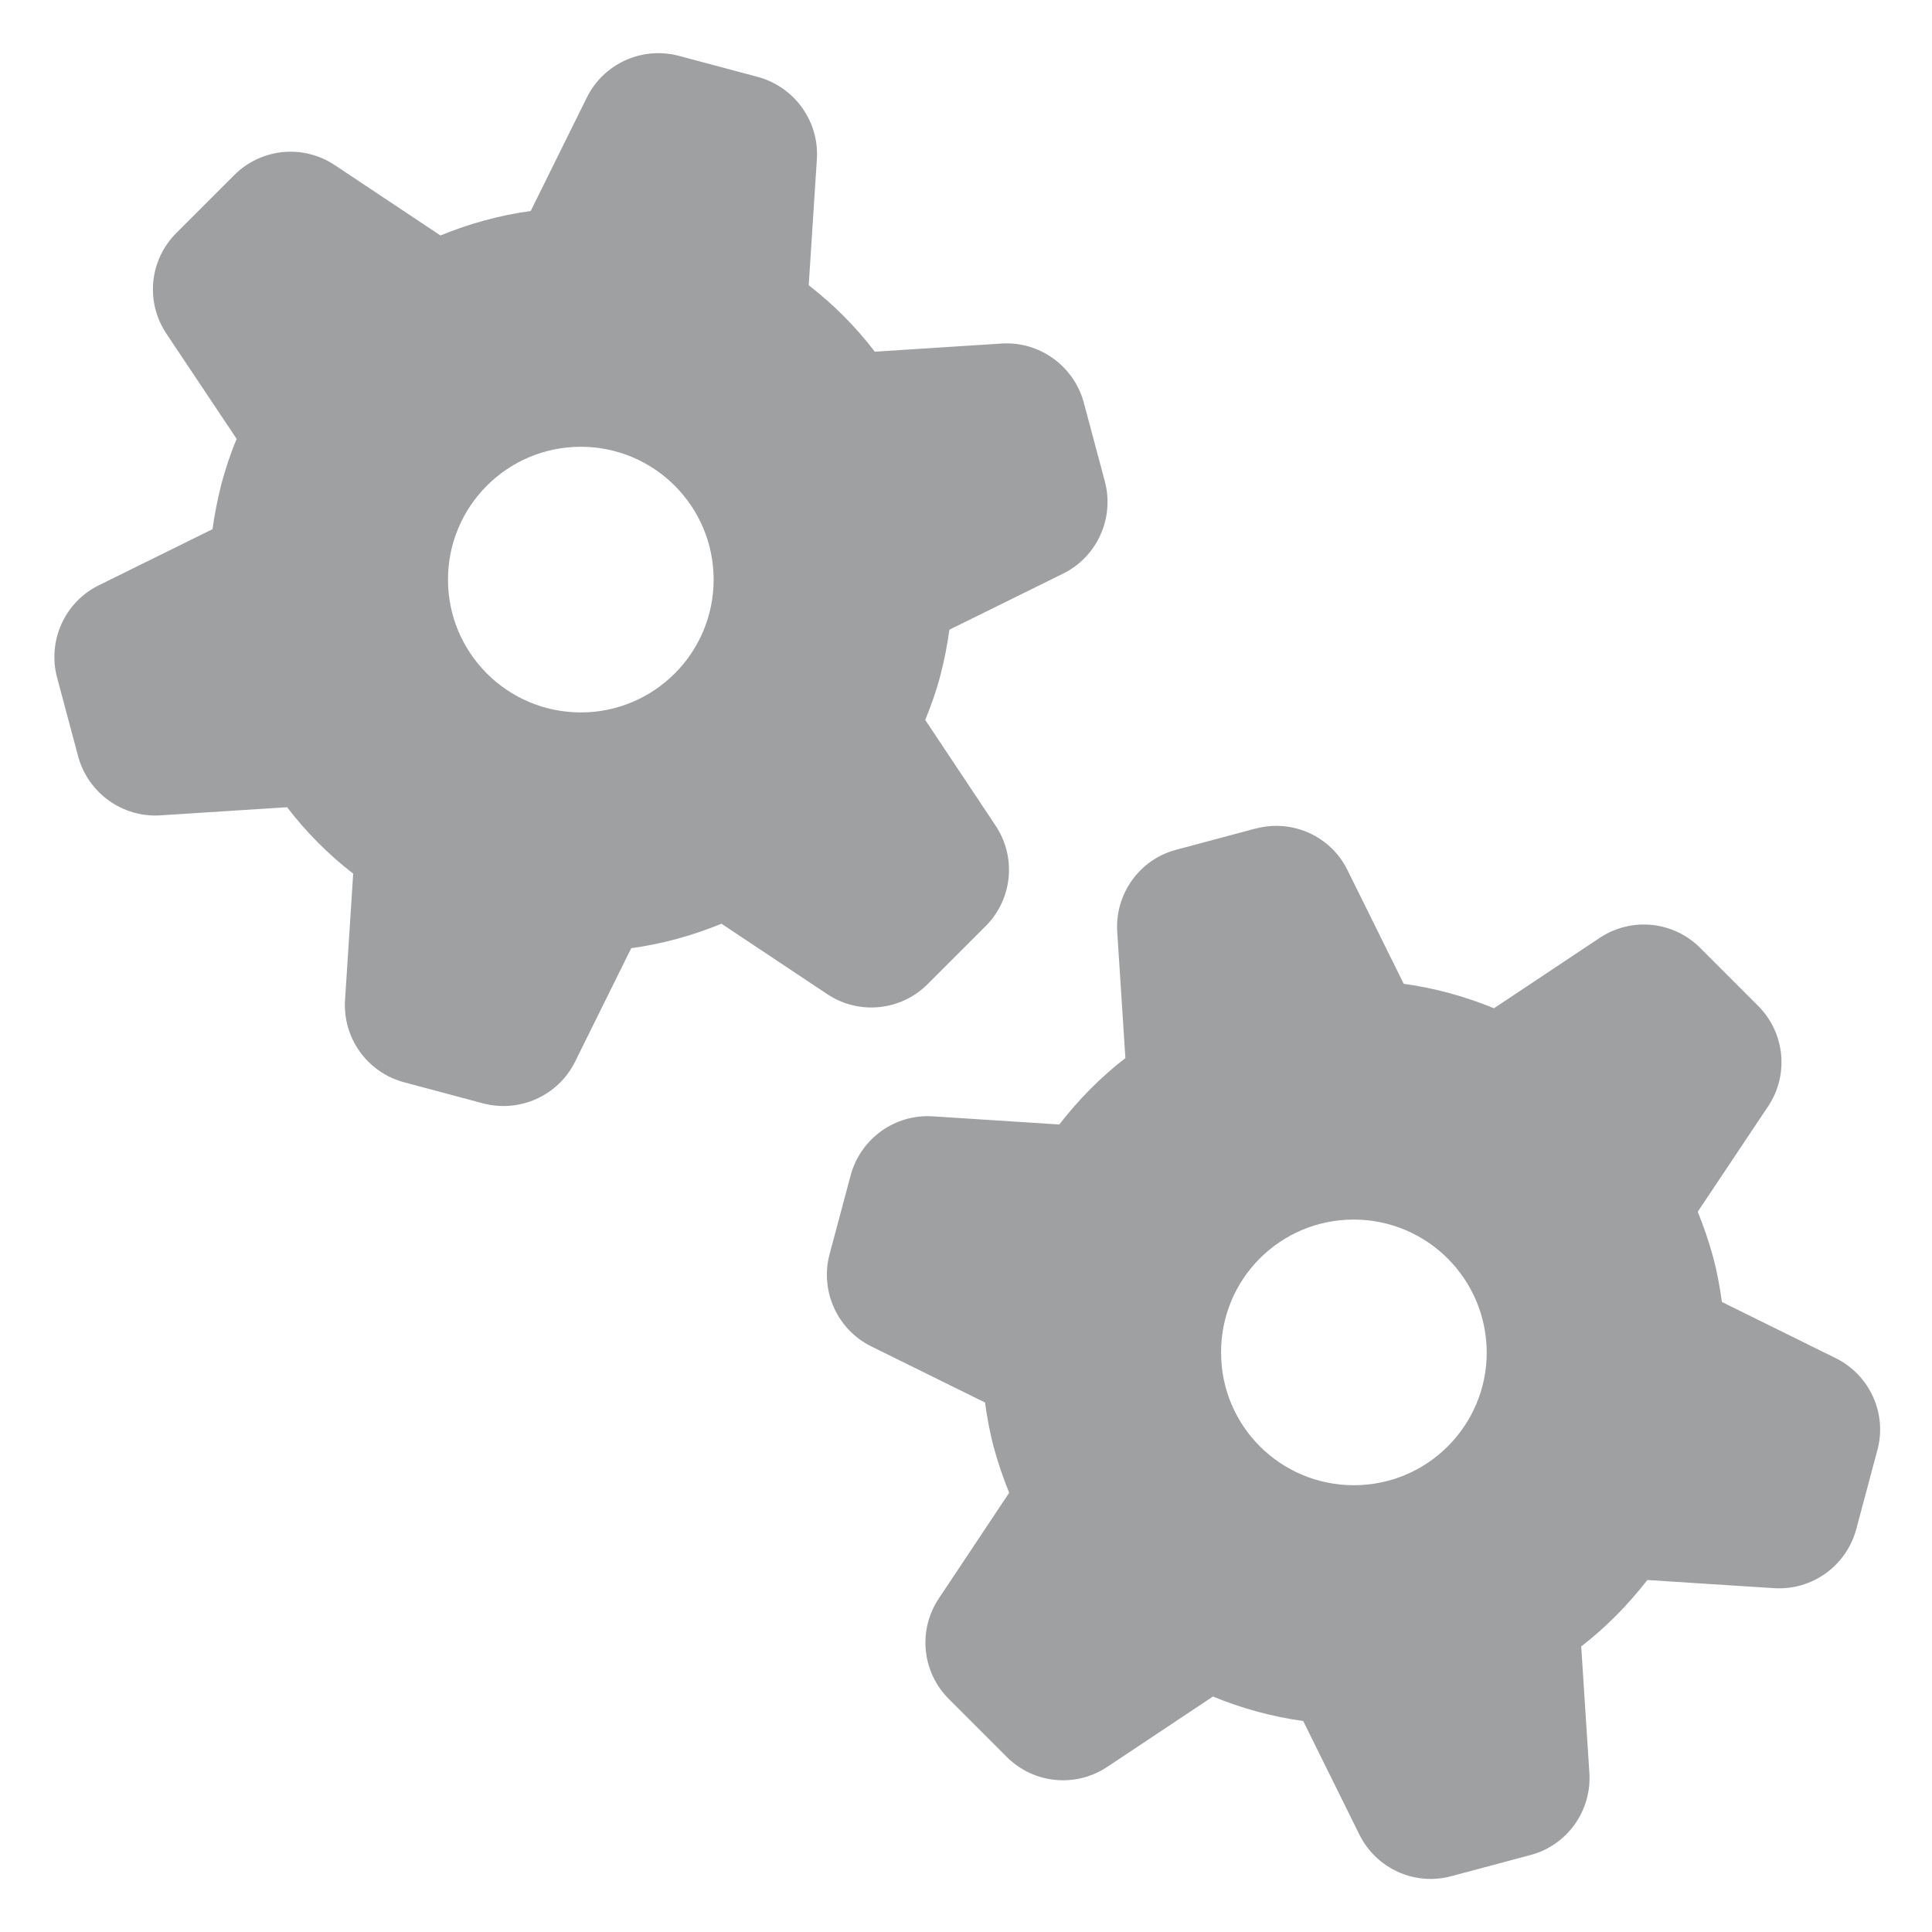
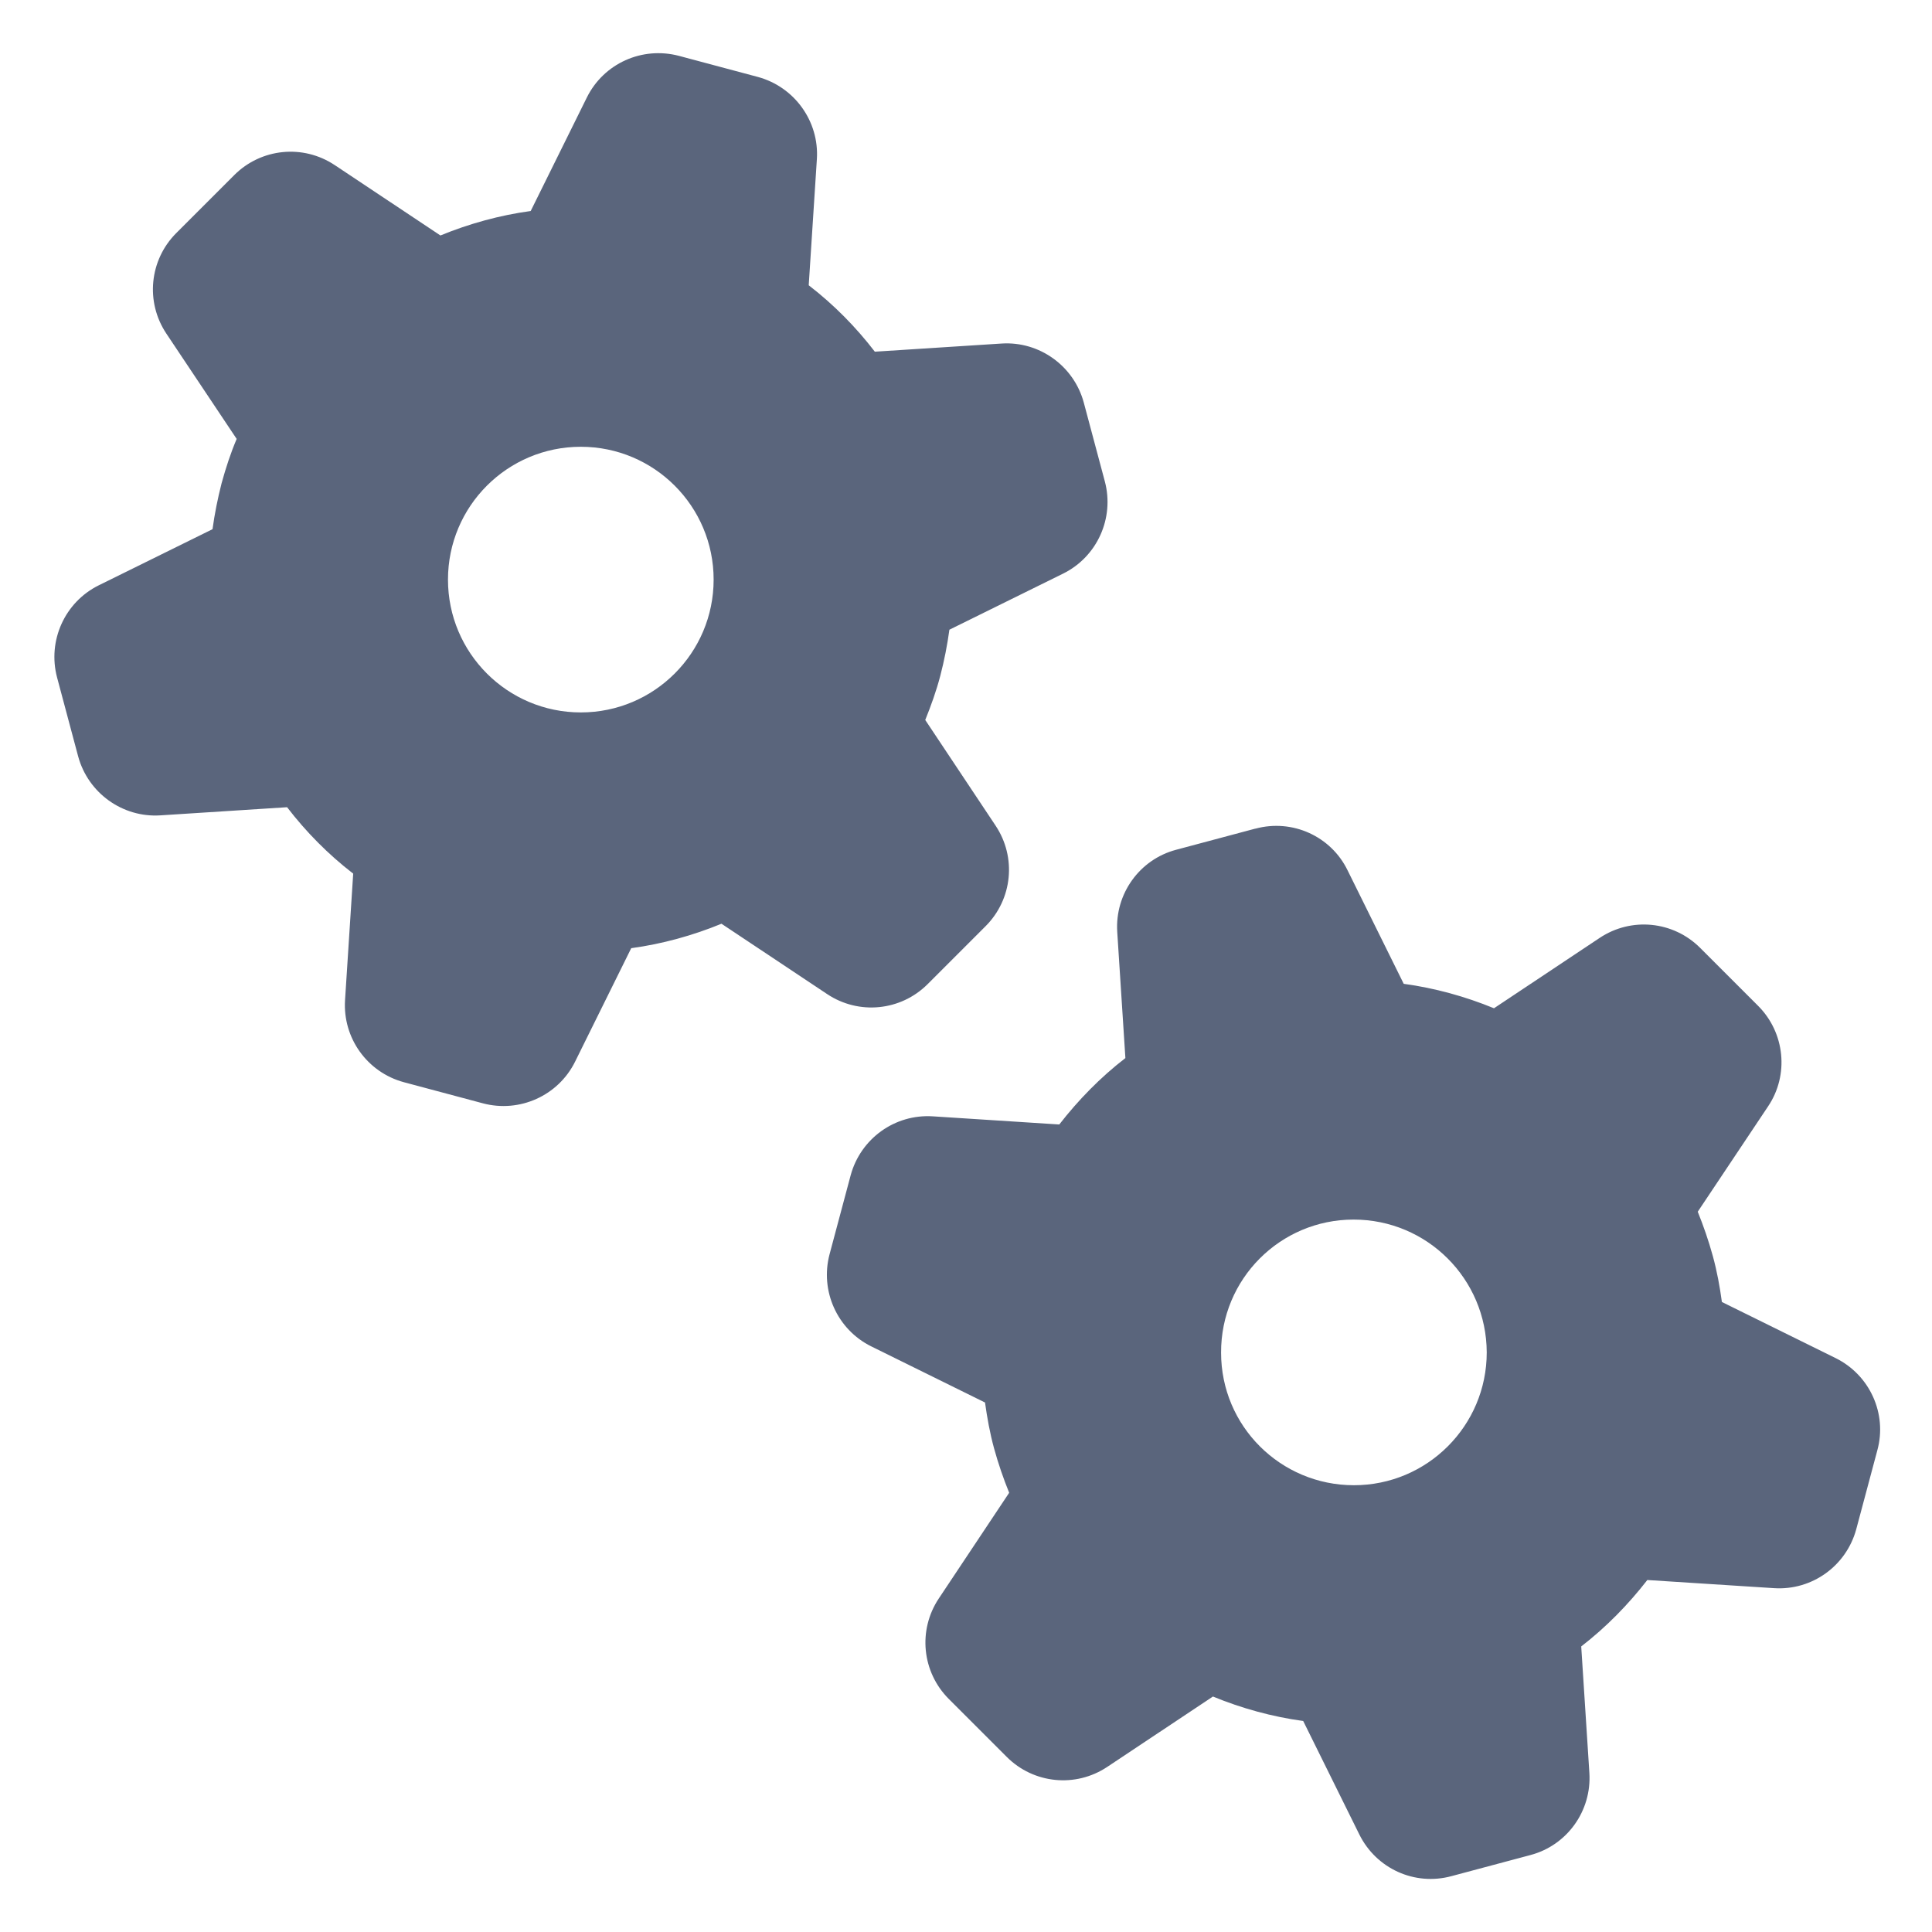
<svg xmlns="http://www.w3.org/2000/svg" viewBox="0 0 640 640">
-   <path d="M415.9 274.5C428.1 271.2 440.9 277 446.4 288.3L465 325.9C475.3 327.3 485.4 330.1 494.9 334L529.9 310.7C540.4 303.7 554.3 305.1 563.2 314L582.4 333.2C591.3 342.1 592.7 356.1 585.7 366.5L562.4 401.4C564.3 406.1 566 411 567.4 416.1C568.8 421.2 569.7 426.2 570.4 431.3L608.1 449.9C619.4 455.5 625.2 468.3 621.9 480.4L614.9 506.6C611.6 518.7 600.3 526.9 587.7 526.1L545.7 523.4C539.4 531.5 532.1 539 523.8 545.4L526.5 587.3C527.3 599.9 519.1 611.3 507 614.5L480.8 621.5C468.6 624.8 455.9 619 450.3 607.7L431.7 570.1C421.4 568.7 411.3 565.9 401.8 562L366.8 585.3C356.3 592.3 342.4 590.9 333.5 582L314.3 562.8C305.4 553.9 304 540 311 529.5L334.3 494.5C332.4 489.8 330.7 484.9 329.3 479.8C327.9 474.7 327 469.6 326.3 464.6L288.6 446C277.3 440.4 271.6 427.6 274.8 415.5L281.8 389.3C285.1 377.2 296.4 369 309 369.8L350.9 372.5C357.2 364.4 364.5 356.9 372.8 350.5L370.1 308.7C369.3 296.1 377.5 284.7 389.6 281.5L415.8 274.5zM448.4 404C424.1 404 404.4 423.7 404.5 448.1C404.5 472.4 424.2 492 448.5 492C472.8 492 492.5 472.3 492.5 448C492.4 423.6 472.7 404 448.4 404zM224.9 18.5L251.1 25.5C263.2 28.8 271.4 40.2 270.6 52.7L267.9 94.5C276.2 100.9 283.5 108.3 289.8 116.5L331.8 113.8C344.3 113 355.7 121.2 359 133.3L366 159.5C369.2 171.6 363.5 184.4 352.2 190L314.5 208.6C313.8 213.7 312.8 218.8 311.5 223.8C310.2 228.8 308.4 233.8 306.5 238.5L329.8 273.5C336.8 284 335.4 297.9 326.5 306.8L307.3 326C298.4 334.9 284.5 336.3 274 329.3L239 306C229.5 309.9 219.4 312.7 209.1 314.1L190.5 351.7C184.9 363 172.1 368.7 160 365.5L133.8 358.5C121.6 355.2 113.5 343.8 114.3 331.3L117 289.4C108.7 283 101.4 275.6 95.1 267.4L53.1 270.1C40.6 270.9 29.2 262.7 25.9 250.6L18.9 224.4C15.7 212.3 21.4 199.5 32.7 193.9L70.4 175.3C71.1 170.2 72.1 165.2 73.4 160.1C74.8 155 76.4 150.1 78.4 145.4L55.1 110.5C48.1 100 49.5 86.1 58.4 77.2L77.6 58C86.5 49.1 100.4 47.7 110.9 54.7L145.9 78C155.4 74.1 165.5 71.3 175.8 69.9L194.4 32.3C200 21 212.7 15.3 224.9 18.5zM192.4 148C168.1 148 148.4 167.7 148.4 192C148.4 216.3 168.1 236 192.4 236C216.7 236 236.4 216.3 236.4 192C236.4 167.7 216.7 148 192.4 148z" fill="#9EA0A2" />
+   <path d="M415.9 274.5C428.1 271.2 440.9 277 446.4 288.3L465 325.9C475.3 327.3 485.4 330.1 494.9 334L529.9 310.7C540.4 303.7 554.3 305.1 563.2 314L582.4 333.2C591.3 342.1 592.7 356.1 585.7 366.5L562.4 401.4C564.3 406.1 566 411 567.4 416.1C568.8 421.2 569.7 426.2 570.4 431.3L608.1 449.9C619.4 455.5 625.2 468.3 621.9 480.4L614.9 506.6C611.6 518.7 600.3 526.9 587.7 526.1L545.7 523.4C539.4 531.5 532.1 539 523.8 545.4L526.5 587.3C527.3 599.9 519.1 611.3 507 614.5L480.8 621.5C468.6 624.8 455.9 619 450.3 607.7L431.7 570.1C421.4 568.7 411.3 565.9 401.8 562L366.8 585.3C356.3 592.3 342.4 590.9 333.5 582L314.3 562.8C305.4 553.9 304 540 311 529.5L334.3 494.5C332.4 489.8 330.7 484.9 329.3 479.8C327.9 474.7 327 469.6 326.3 464.6L288.6 446C277.3 440.4 271.6 427.6 274.8 415.5L281.8 389.3C285.1 377.2 296.4 369 309 369.8L350.9 372.5C357.2 364.4 364.5 356.9 372.8 350.5L370.1 308.7C369.3 296.1 377.5 284.7 389.6 281.5L415.8 274.5zM448.4 404C424.1 404 404.4 423.7 404.5 448.1C404.5 472.4 424.2 492 448.5 492C472.8 492 492.5 472.3 492.5 448C492.4 423.6 472.7 404 448.4 404zM224.9 18.5L251.1 25.5C263.2 28.8 271.4 40.2 270.6 52.7L267.9 94.5C276.2 100.9 283.5 108.3 289.8 116.5L331.8 113.8C344.3 113 355.7 121.2 359 133.3L366 159.5C369.2 171.6 363.5 184.4 352.2 190L314.5 208.6C313.8 213.7 312.8 218.8 311.5 223.8C310.2 228.8 308.4 233.8 306.5 238.5L329.8 273.5C336.8 284 335.4 297.9 326.5 306.8L307.3 326C298.4 334.9 284.5 336.3 274 329.3L239 306C229.5 309.9 219.4 312.7 209.1 314.1L190.5 351.7C184.9 363 172.1 368.7 160 365.5L133.8 358.5C121.6 355.2 113.5 343.8 114.3 331.3L117 289.4C108.7 283 101.4 275.6 95.1 267.4L53.1 270.1C40.6 270.9 29.2 262.7 25.9 250.6L18.9 224.4C15.7 212.3 21.4 199.5 32.7 193.9L70.4 175.3C71.1 170.2 72.1 165.2 73.4 160.1C74.8 155 76.4 150.1 78.4 145.4L55.1 110.5C48.1 100 49.5 86.1 58.4 77.2L77.6 58C86.5 49.1 100.4 47.7 110.9 54.7L145.9 78C155.4 74.1 165.5 71.3 175.8 69.9L194.4 32.3C200 21 212.7 15.3 224.9 18.5zM192.4 148C168.1 148 148.4 167.7 148.4 192C148.4 216.3 168.1 236 192.4 236C216.7 236 236.4 216.3 236.4 192C236.4 167.7 216.7 148 192.4 148z" fill="#5A657C" />
</svg>
